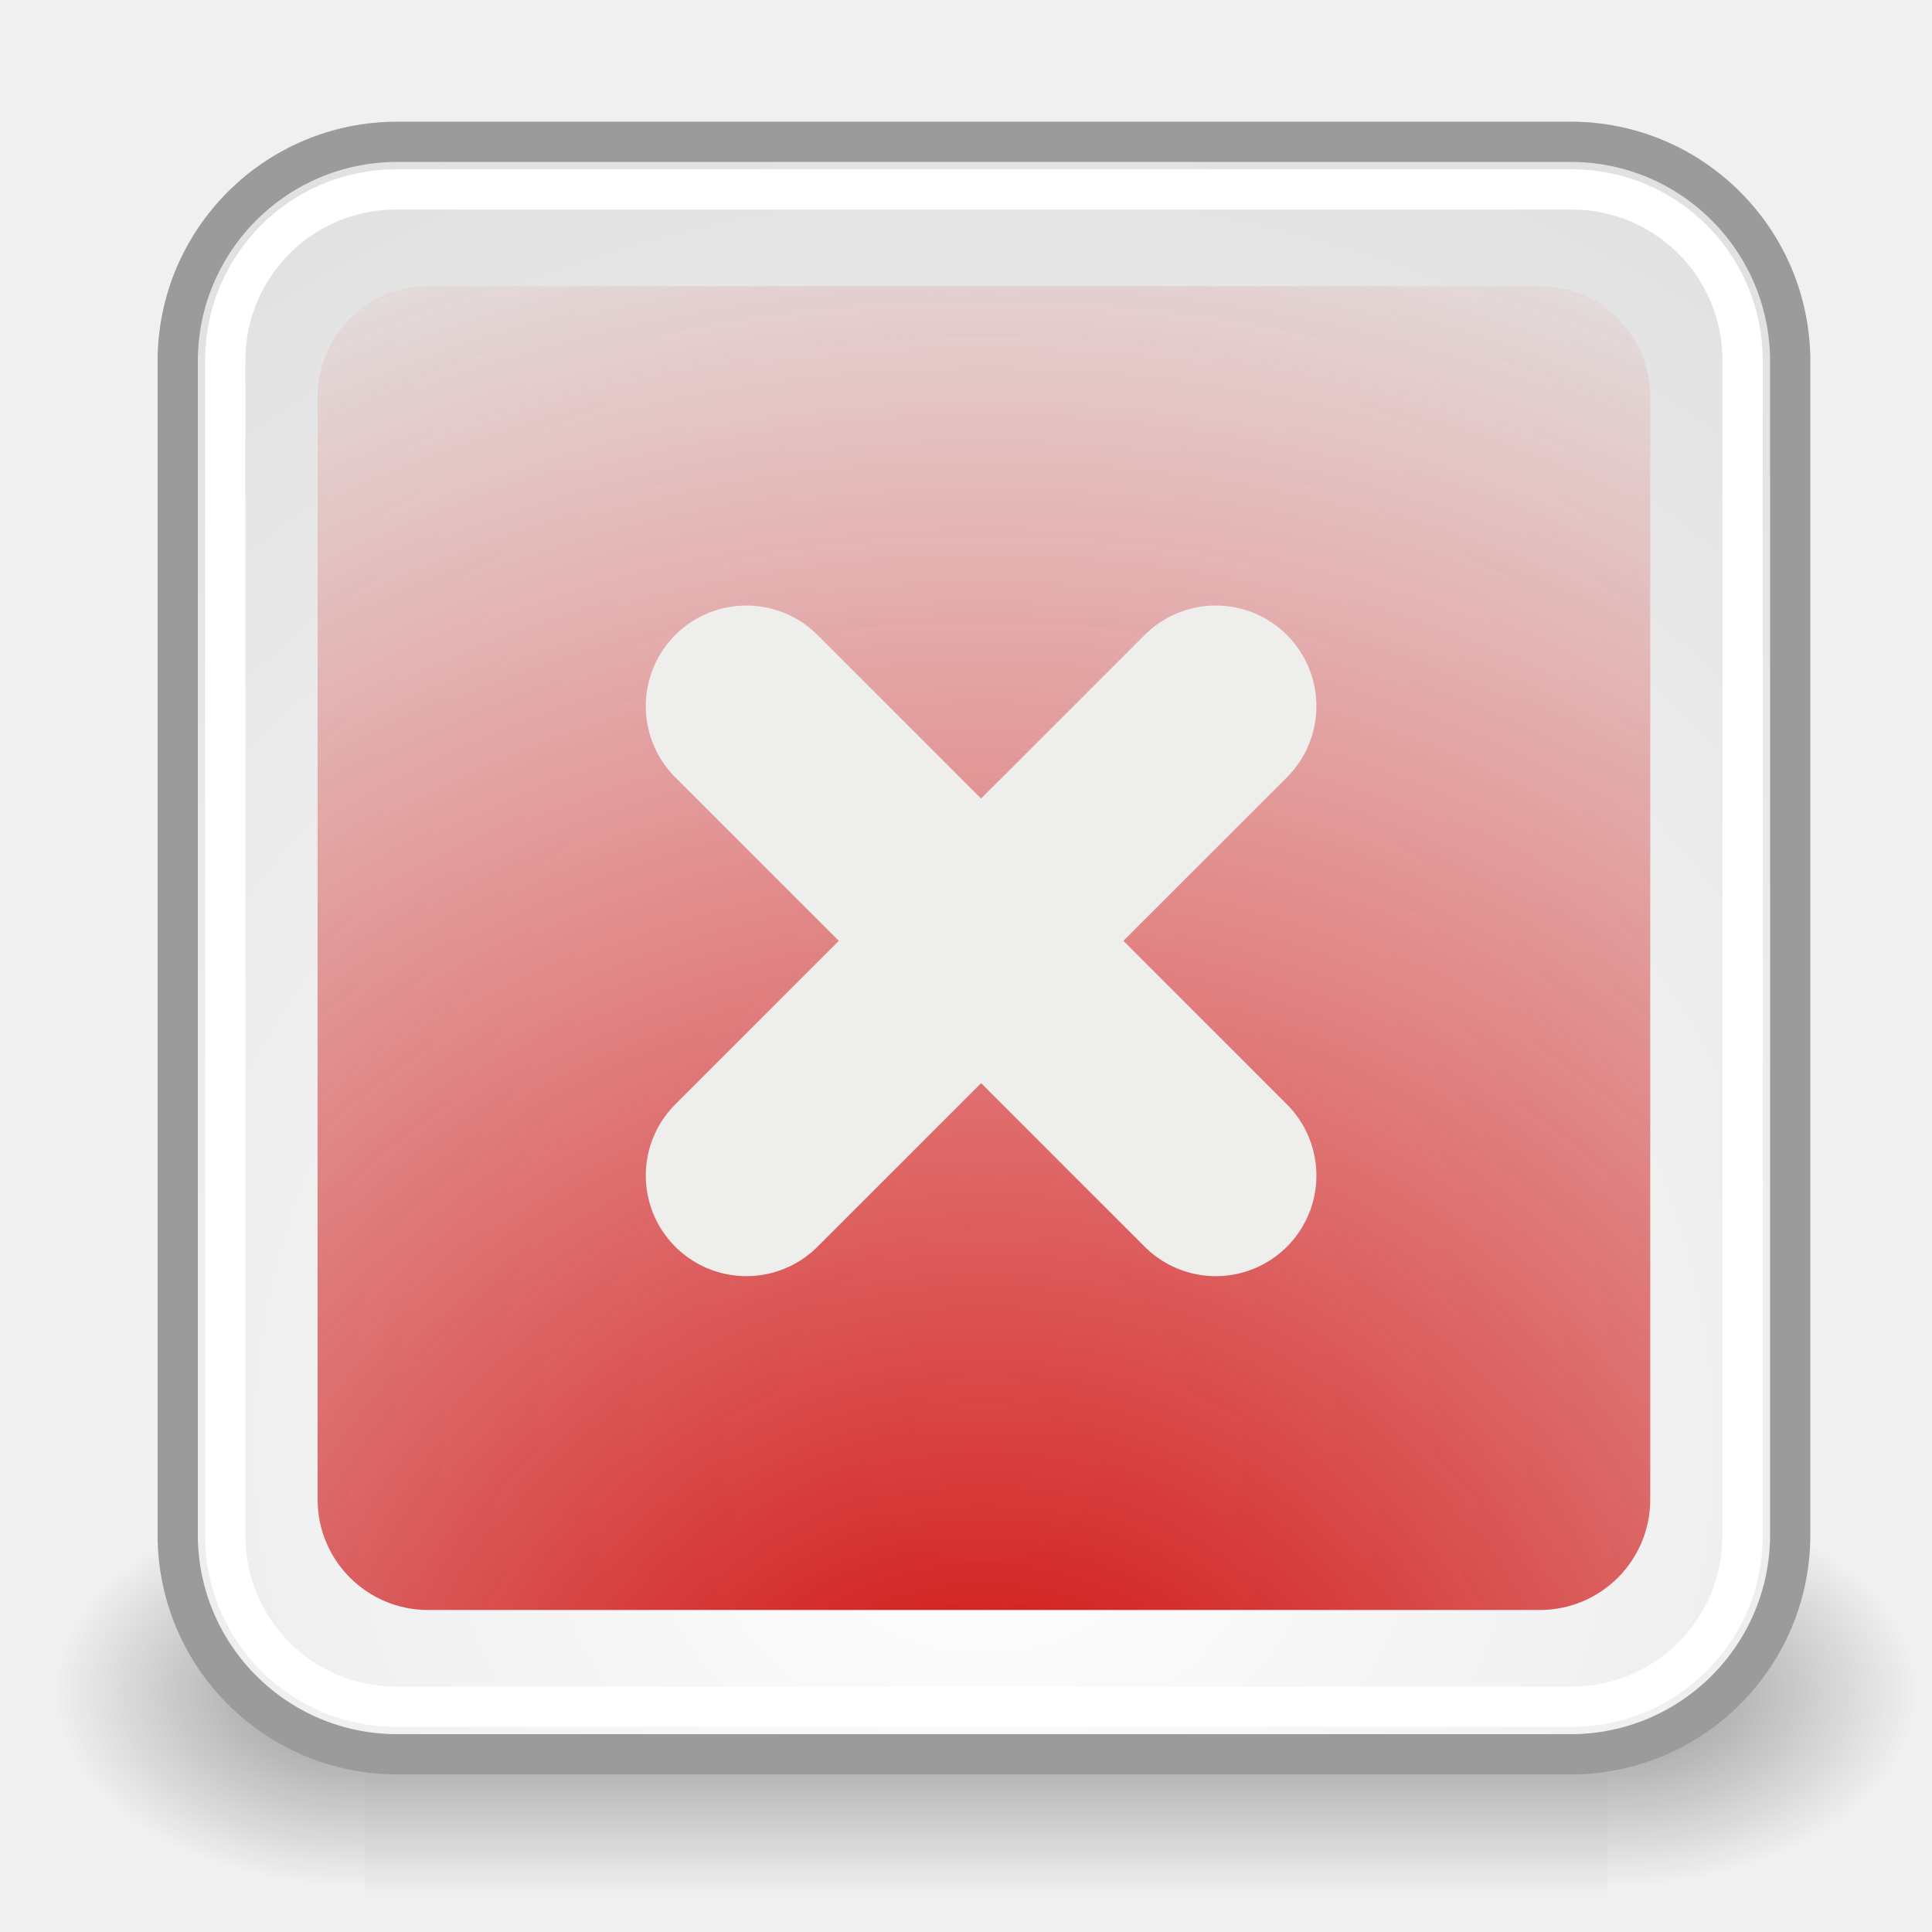
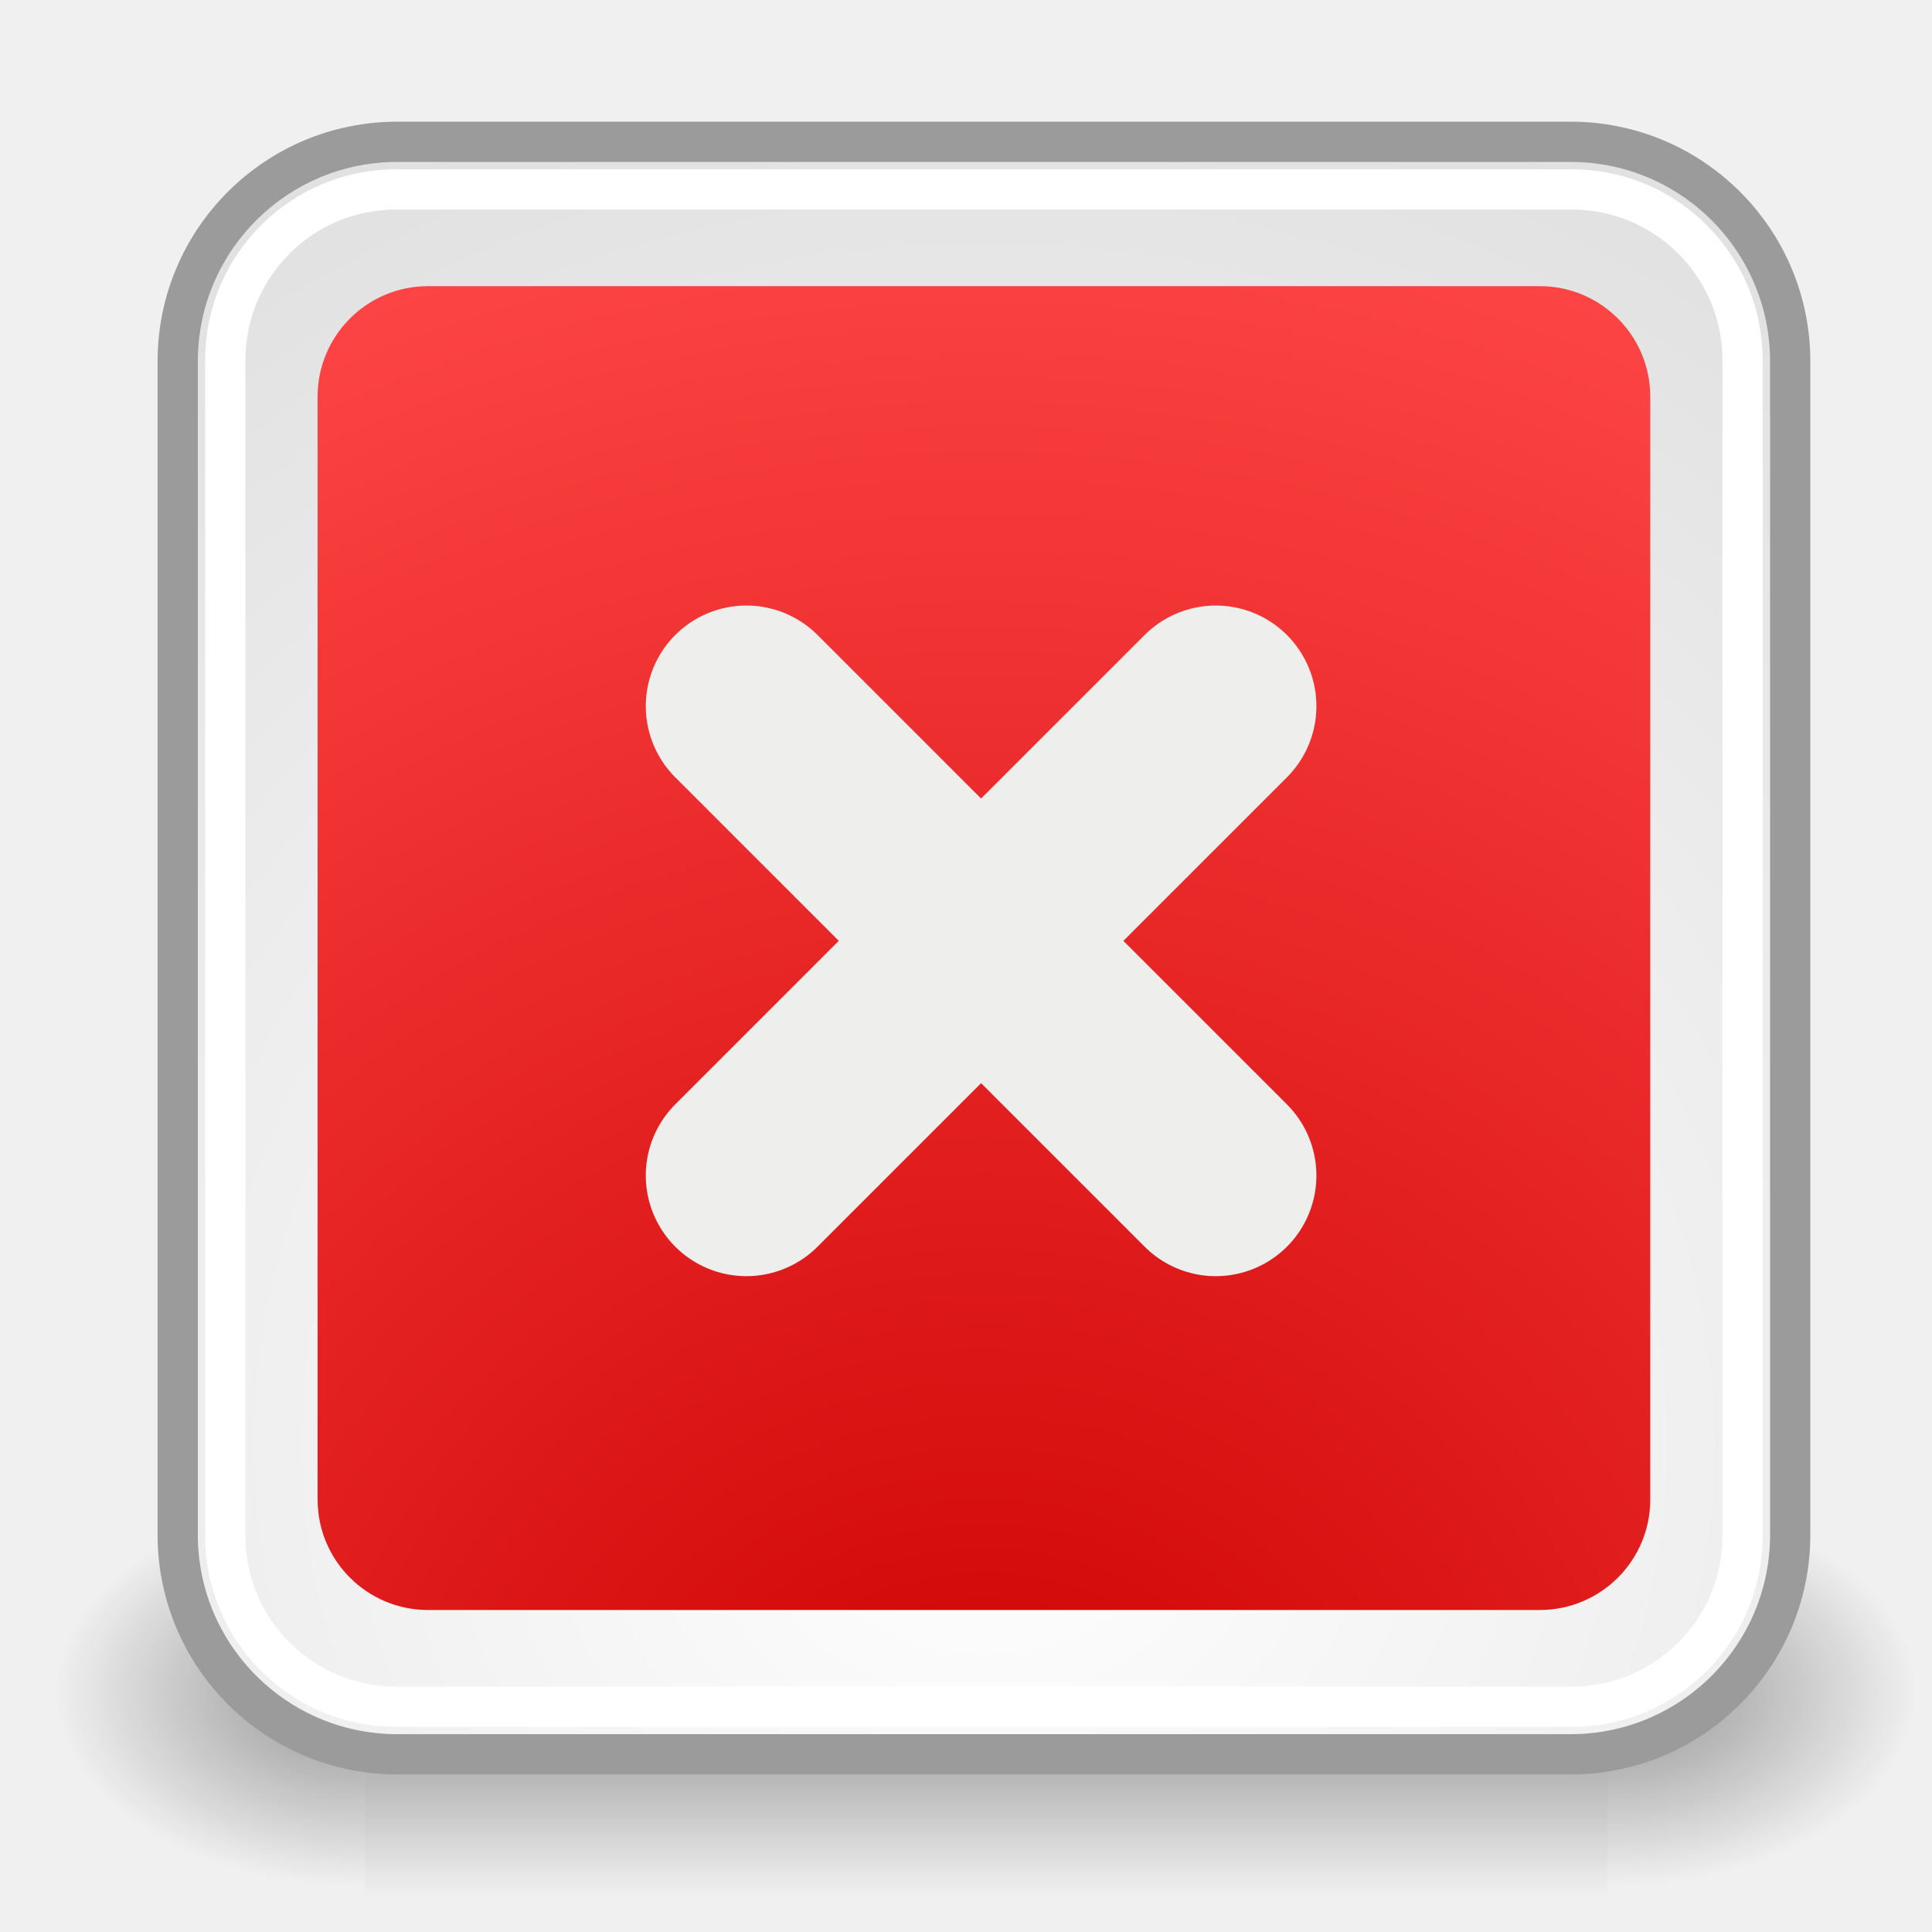
<svg xmlns="http://www.w3.org/2000/svg" xmlns:xlink="http://www.w3.org/1999/xlink" width="48px" height="48px" id="svg11300">
  <defs id="defs3">
    <radialGradient xlink:href="#linearGradient5060" id="radialGradient6719" gradientUnits="userSpaceOnUse" gradientTransform="matrix(-2.774389,0,0,1.969706,112.7623,-872.8854)" cx="605.714" cy="486.648" fx="605.714" fy="486.648" r="117.143" />
    <linearGradient id="linearGradient5060">
      <stop style="stop-color:black;stop-opacity:1;" offset="0" id="stop5062" />
      <stop style="stop-color:black;stop-opacity:0;" offset="1" id="stop5064" />
    </linearGradient>
    <radialGradient xlink:href="#linearGradient5060" id="radialGradient6717" gradientUnits="userSpaceOnUse" gradientTransform="matrix(2.774389,0,0,1.969706,-1891.633,-872.8854)" cx="605.714" cy="486.648" fx="605.714" fy="486.648" r="117.143" />
    <linearGradient id="linearGradient5048">
      <stop style="stop-color:black;stop-opacity:0;" offset="0" id="stop5050" />
      <stop id="stop5056" offset="0.5" style="stop-color:black;stop-opacity:1;" />
      <stop style="stop-color:black;stop-opacity:0;" offset="1" id="stop5052" />
    </linearGradient>
    <linearGradient xlink:href="#linearGradient5048" id="linearGradient6715" gradientUnits="userSpaceOnUse" gradientTransform="matrix(2.774389,0,0,1.969706,-1892.179,-872.8854)" x1="302.857" y1="366.648" x2="302.857" y2="609.505" />
    <linearGradient id="linearGradient2719">
      <stop style="stop-color:#cc0000;stop-opacity:1;" offset="0" id="stop2721" />
-       <stop style="stop-color:#cc0000;stop-opacity:0;" offset="1" id="stop2723" />
+       <stop style="stop-color:#ff4747;stop-opacity:1;" offset="1" id="stop2723" />
    </linearGradient>
    <linearGradient id="linearGradient2711">
      <stop style="stop-color:#f34e4e;stop-opacity:1;" offset="0" id="stop2713" />
      <stop style="stop-color:#ef2929;stop-opacity:0;" offset="1" id="stop2715" />
    </linearGradient>
    <linearGradient id="linearGradient11327">
      <stop style="stop-color:#7d6400;stop-opacity:1;" offset="0" id="stop11329" />
      <stop style="stop-color:#be9700;stop-opacity:1;" offset="1" id="stop11331" />
    </linearGradient>
    <linearGradient id="linearGradient2092">
      <stop id="stop2094" offset="0" style="stop-color:#fff7b0;stop-opacity:1;" />
      <stop style="stop-color:#ffec41;stop-opacity:1;" offset="0.21" id="stop2098" />
      <stop id="stop2293" offset="0.84" style="stop-color:#e2cc00;stop-opacity:1;" />
      <stop id="stop2100" offset="1" style="stop-color:#c3af00;stop-opacity:1;" />
    </linearGradient>
    <linearGradient id="linearGradient11335">
      <stop style="stop-color:#6f716d;stop-opacity:1;" offset="0" id="stop11337" />
      <stop style="stop-color:#9ea09c;stop-opacity:1;" offset="1" id="stop11339" />
    </linearGradient>
    <linearGradient id="linearGradient10591">
      <stop style="stop-color:#cad0c6;stop-opacity:1;" offset="0" id="stop10593" />
      <stop id="stop10599" offset="0.5" style="stop-color:#eaece9;stop-opacity:1;" />
      <stop style="stop-color:#c5cbc0;stop-opacity:1;" offset="1" id="stop10595" />
    </linearGradient>
    <linearGradient id="linearGradient11520">
      <stop id="stop11522" offset="0" style="stop-color:#ffffff;stop-opacity:1;" />
      <stop id="stop11524" offset="1" style="stop-color:#dcdcdc;stop-opacity:1;" />
    </linearGradient>
    <linearGradient id="linearGradient11508">
      <stop id="stop11510" offset="0" style="stop-color:#000000;stop-opacity:1;" />
      <stop id="stop11512" offset="1" style="stop-color:#000000;stop-opacity:0;" />
    </linearGradient>
    <radialGradient xlink:href="#linearGradient11508" id="radialGradient1348" gradientUnits="userSpaceOnUse" gradientTransform="matrix(1,0,0,0.338462,-1.435476e-15,29.48178)" cx="30.204" cy="44.565" fx="30.204" fy="44.565" r="6.566" />
    <radialGradient xlink:href="#linearGradient11520" id="radialGradient1366" gradientUnits="userSpaceOnUse" gradientTransform="matrix(1.995058,-1.651527e-32,0,1.995058,-24.32488,-35.70087)" cx="24.446" cy="35.878" fx="24.446" fy="35.878" r="20.531" />
    <radialGradient xlink:href="#linearGradient2719" id="radialGradient2725" cx="24.446" cy="46.958" fx="24.446" fy="46.958" r="16.554" gradientTransform="matrix(2.670835,-1.66183e-17,1.650931e-17,2.653312,-40.84471,-77.78951)" gradientUnits="userSpaceOnUse" />
  </defs>
  <g id="layer1">
    <g transform="matrix(2.304988e-2,0,0,2.086758e-2,45.00013,40.24675)" id="g6707">
      <rect style="opacity:0.402;color:black;fill:url(#linearGradient6715);fill-opacity:1;fill-rule:nonzero;stroke:none;stroke-width:1;stroke-linecap:round;stroke-linejoin:miter;marker:none;marker-start:none;marker-mid:none;marker-end:none;stroke-miterlimit:4;stroke-dasharray:none;stroke-dashoffset:0;stroke-opacity:1;visibility:visible;display:inline;overflow:visible" id="rect6709" width="1339.633" height="478.357" x="-1559.252" y="-150.697" />
      <path style="opacity:0.402;color:black;fill:url(#radialGradient6717);fill-opacity:1;fill-rule:nonzero;stroke:none;stroke-width:1;stroke-linecap:round;stroke-linejoin:miter;marker:none;marker-start:none;marker-mid:none;marker-end:none;stroke-miterlimit:4;stroke-dasharray:none;stroke-dashoffset:0;stroke-opacity:1;visibility:visible;display:inline;overflow:visible" d="M -219.619,-150.68 C -219.619,-150.68 -219.619,327.65 -219.619,327.65 C -76.745,328.551 125.781,220.481 125.781,88.454 C 125.781,-43.572 -33.655,-150.68 -219.619,-150.68 z " id="path6711" />
      <path id="path6713" d="M -1559.252,-150.68 C -1559.252,-150.68 -1559.252,327.65 -1559.252,327.65 C -1702.127,328.551 -1904.652,220.481 -1904.652,88.454 C -1904.652,-43.572 -1745.216,-150.68 -1559.252,-150.68 z " style="opacity:0.402;color:black;fill:url(#radialGradient6719);fill-opacity:1;fill-rule:nonzero;stroke:none;stroke-width:1;stroke-linecap:round;stroke-linejoin:miter;marker:none;marker-start:none;marker-mid:none;marker-end:none;stroke-miterlimit:4;stroke-dasharray:none;stroke-dashoffset:0;stroke-opacity:1;visibility:visible;display:inline;overflow:visible" />
    </g>
    <rect ry="5.455" rx="5.455" y="3.523" x="4.415" height="40.062" width="40.062" id="rect11518" style="opacity:1;color:#000000;fill:url(#radialGradient1366);fill-opacity:1;fill-rule:evenodd;stroke:#9b9b9b;stroke-width:1;stroke-linecap:butt;stroke-linejoin:bevel;marker:none;marker-start:none;marker-mid:none;marker-end:none;stroke-miterlimit:10;stroke-dasharray:none;stroke-dashoffset:0;stroke-opacity:1;visibility:visible;display:inline;overflow:visible" />
    <rect style="opacity:1;color:#000000;fill:none;fill-opacity:1;fill-rule:evenodd;stroke:#ffffff;stroke-width:1;stroke-linecap:butt;stroke-linejoin:bevel;marker:none;marker-start:none;marker-mid:none;marker-end:none;stroke-miterlimit:10;stroke-dasharray:none;stroke-dashoffset:0;stroke-opacity:1;visibility:visible;display:inline;overflow:visible" id="rect11528" width="37.697" height="37.697" x="5.597" y="4.706" rx="4.243" ry="4.243" />
    <rect style="opacity:1;color:#000000;fill:url(#radialGradient2725);fill-opacity:1.0;fill-rule:evenodd;stroke:none;stroke-width:1;stroke-linecap:butt;stroke-linejoin:bevel;marker:none;marker-start:none;marker-mid:none;marker-end:none;stroke-miterlimit:10;stroke-dasharray:none;stroke-dashoffset:0;stroke-opacity:1;visibility:visible;display:inline;overflow:visible" id="rect2707" width="33.109" height="32.891" x="7.891" y="7.109" rx="2.744" ry="2.744" />
    <g id="g2703" transform="matrix(0.717647,0,0,0.717647,6.882353,6.6)" style="stroke:#eeeeec">
      <path id="path2698" d="M 16.25,15.25 L 32.5,31.5" style="opacity:1;color:#000000;fill:#204a87;fill-opacity:1;fill-rule:nonzero;stroke:#eeeeec;stroke-width:6.967;stroke-linecap:round;stroke-linejoin:round;marker:none;marker-start:none;marker-mid:none;marker-end:none;stroke-miterlimit:10;stroke-dasharray:none;stroke-dashoffset:0;stroke-opacity:1;visibility:visible;display:block;overflow:visible" />
      <path style="opacity:1;color:#000000;fill:#204a87;fill-opacity:1;fill-rule:nonzero;stroke:#eeeeec;stroke-width:6.967;stroke-linecap:round;stroke-linejoin:round;marker:none;marker-start:none;marker-mid:none;marker-end:none;stroke-miterlimit:10;stroke-dasharray:none;stroke-dashoffset:0;stroke-opacity:1;visibility:visible;display:block;overflow:visible" d="M 32.5,15.25 L 16.25,31.5" id="path2700" />
    </g>
  </g>
</svg>
